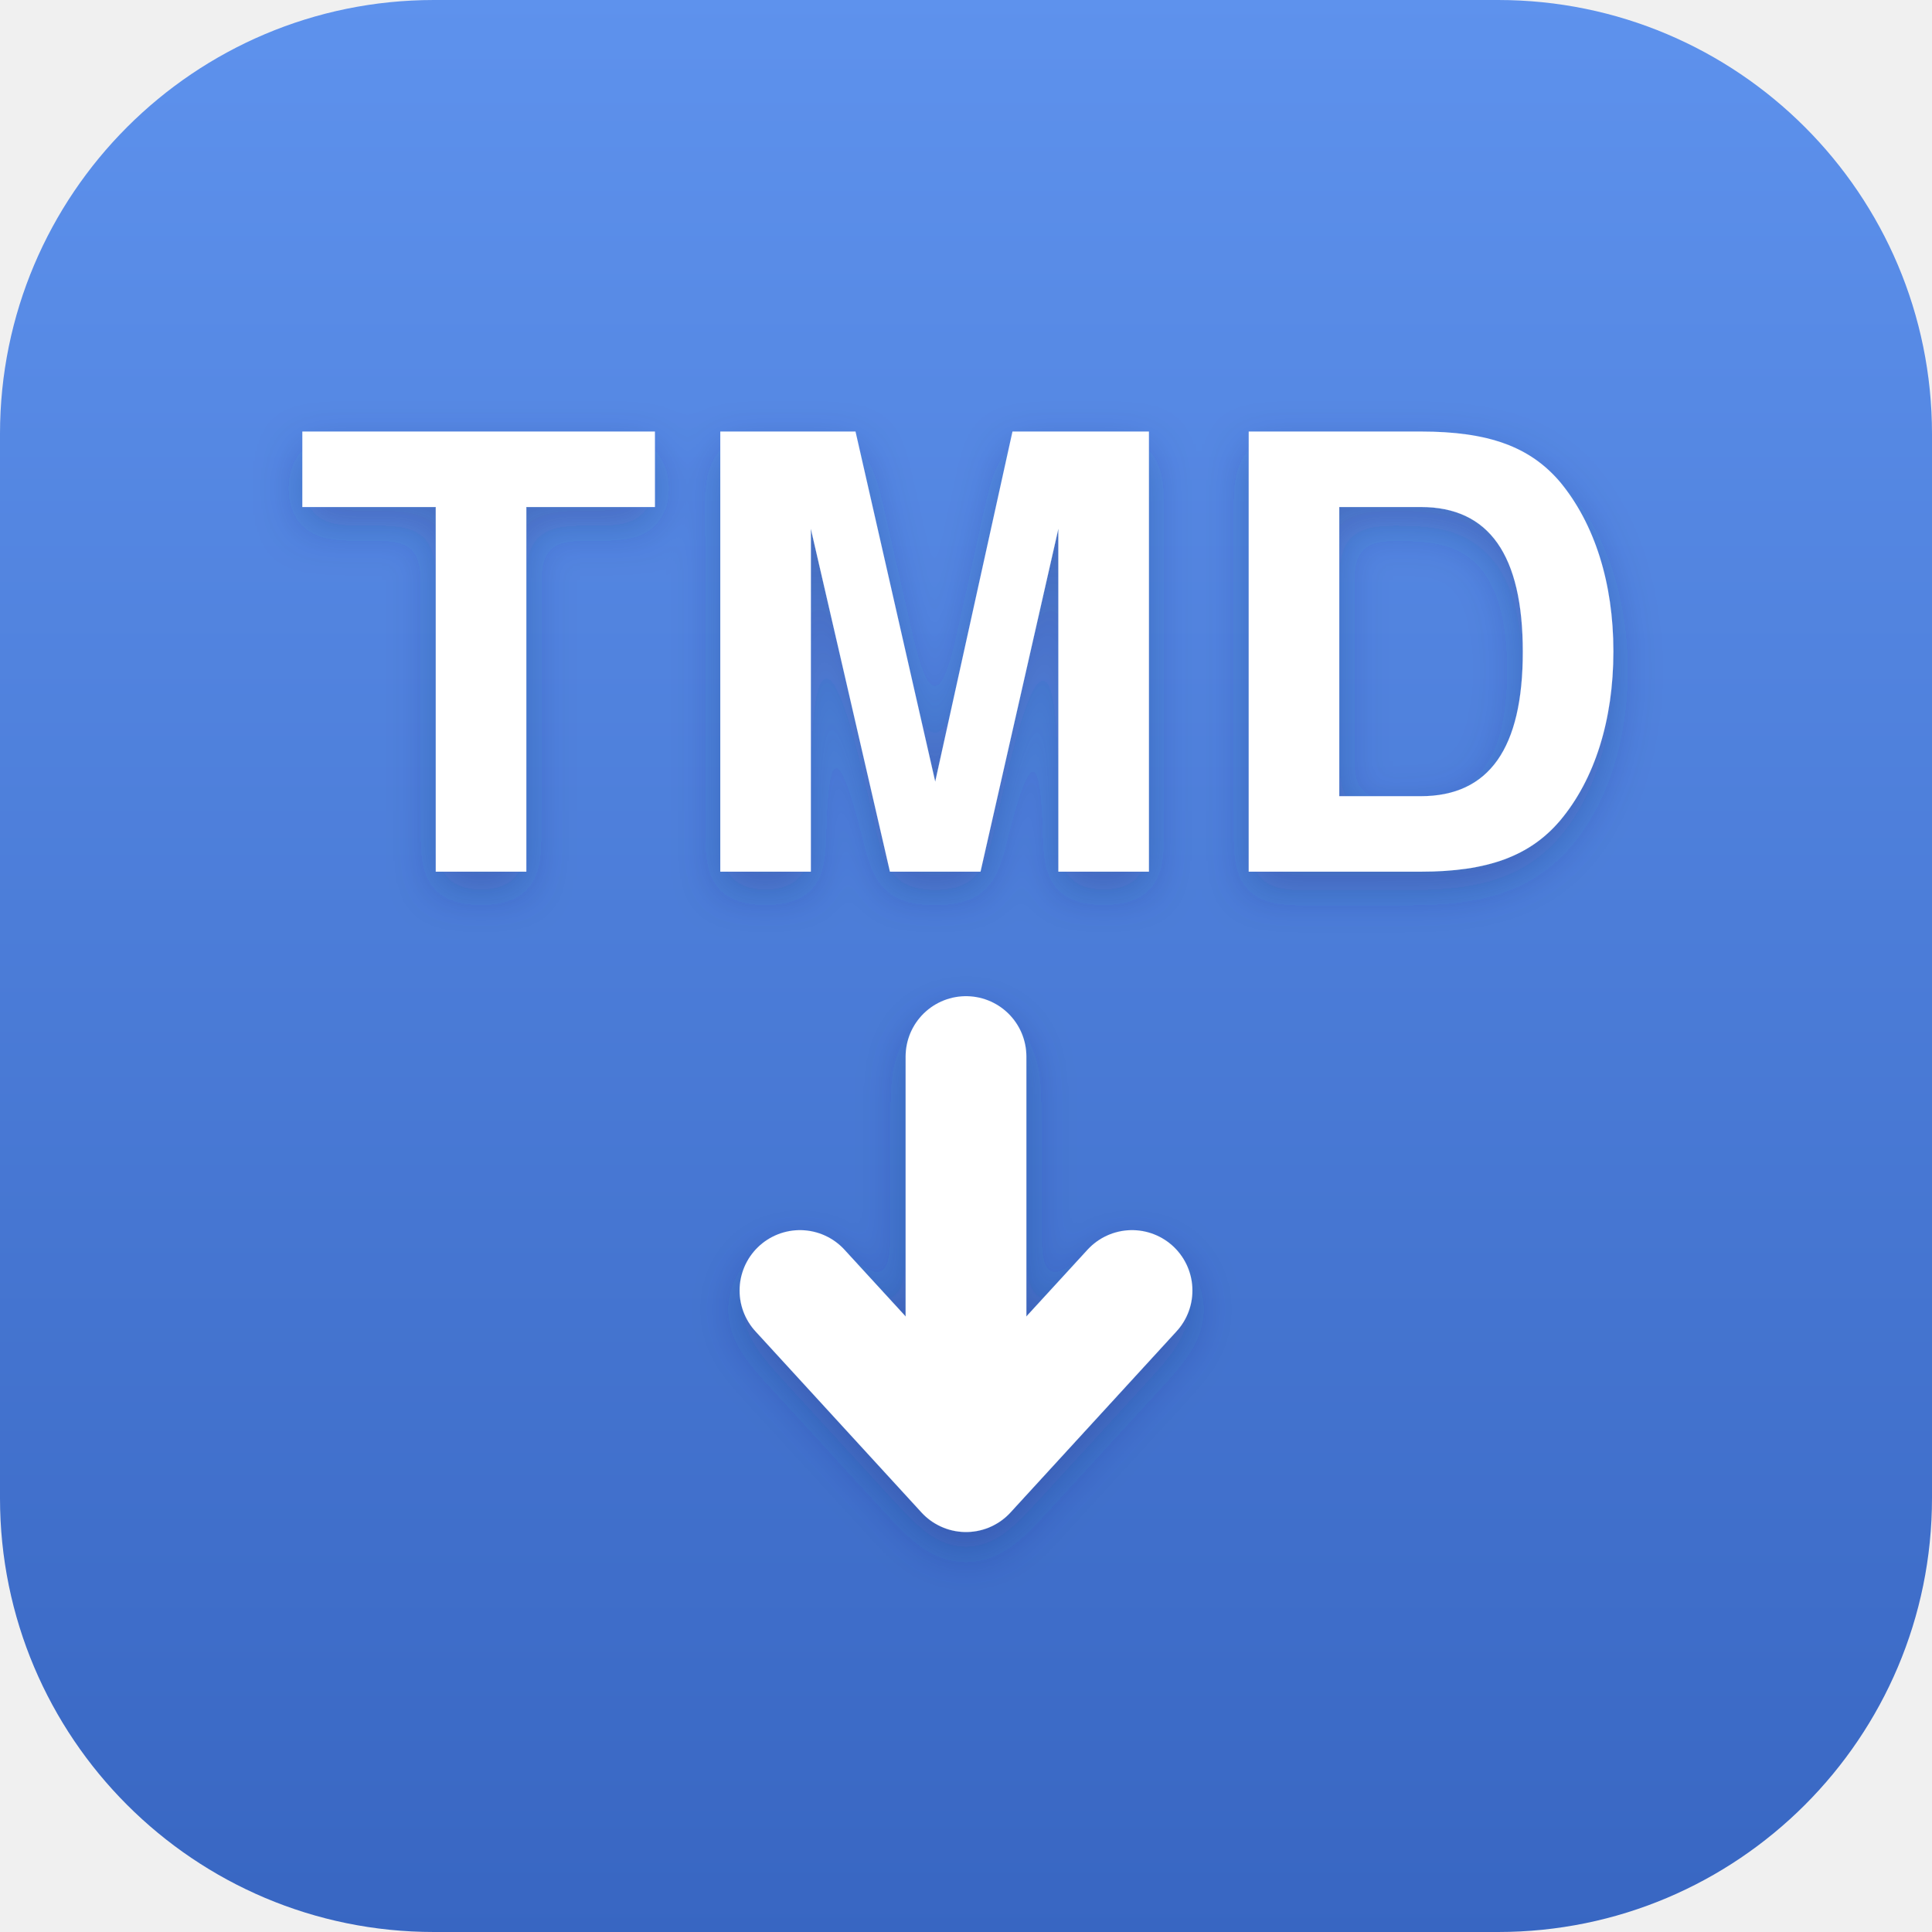
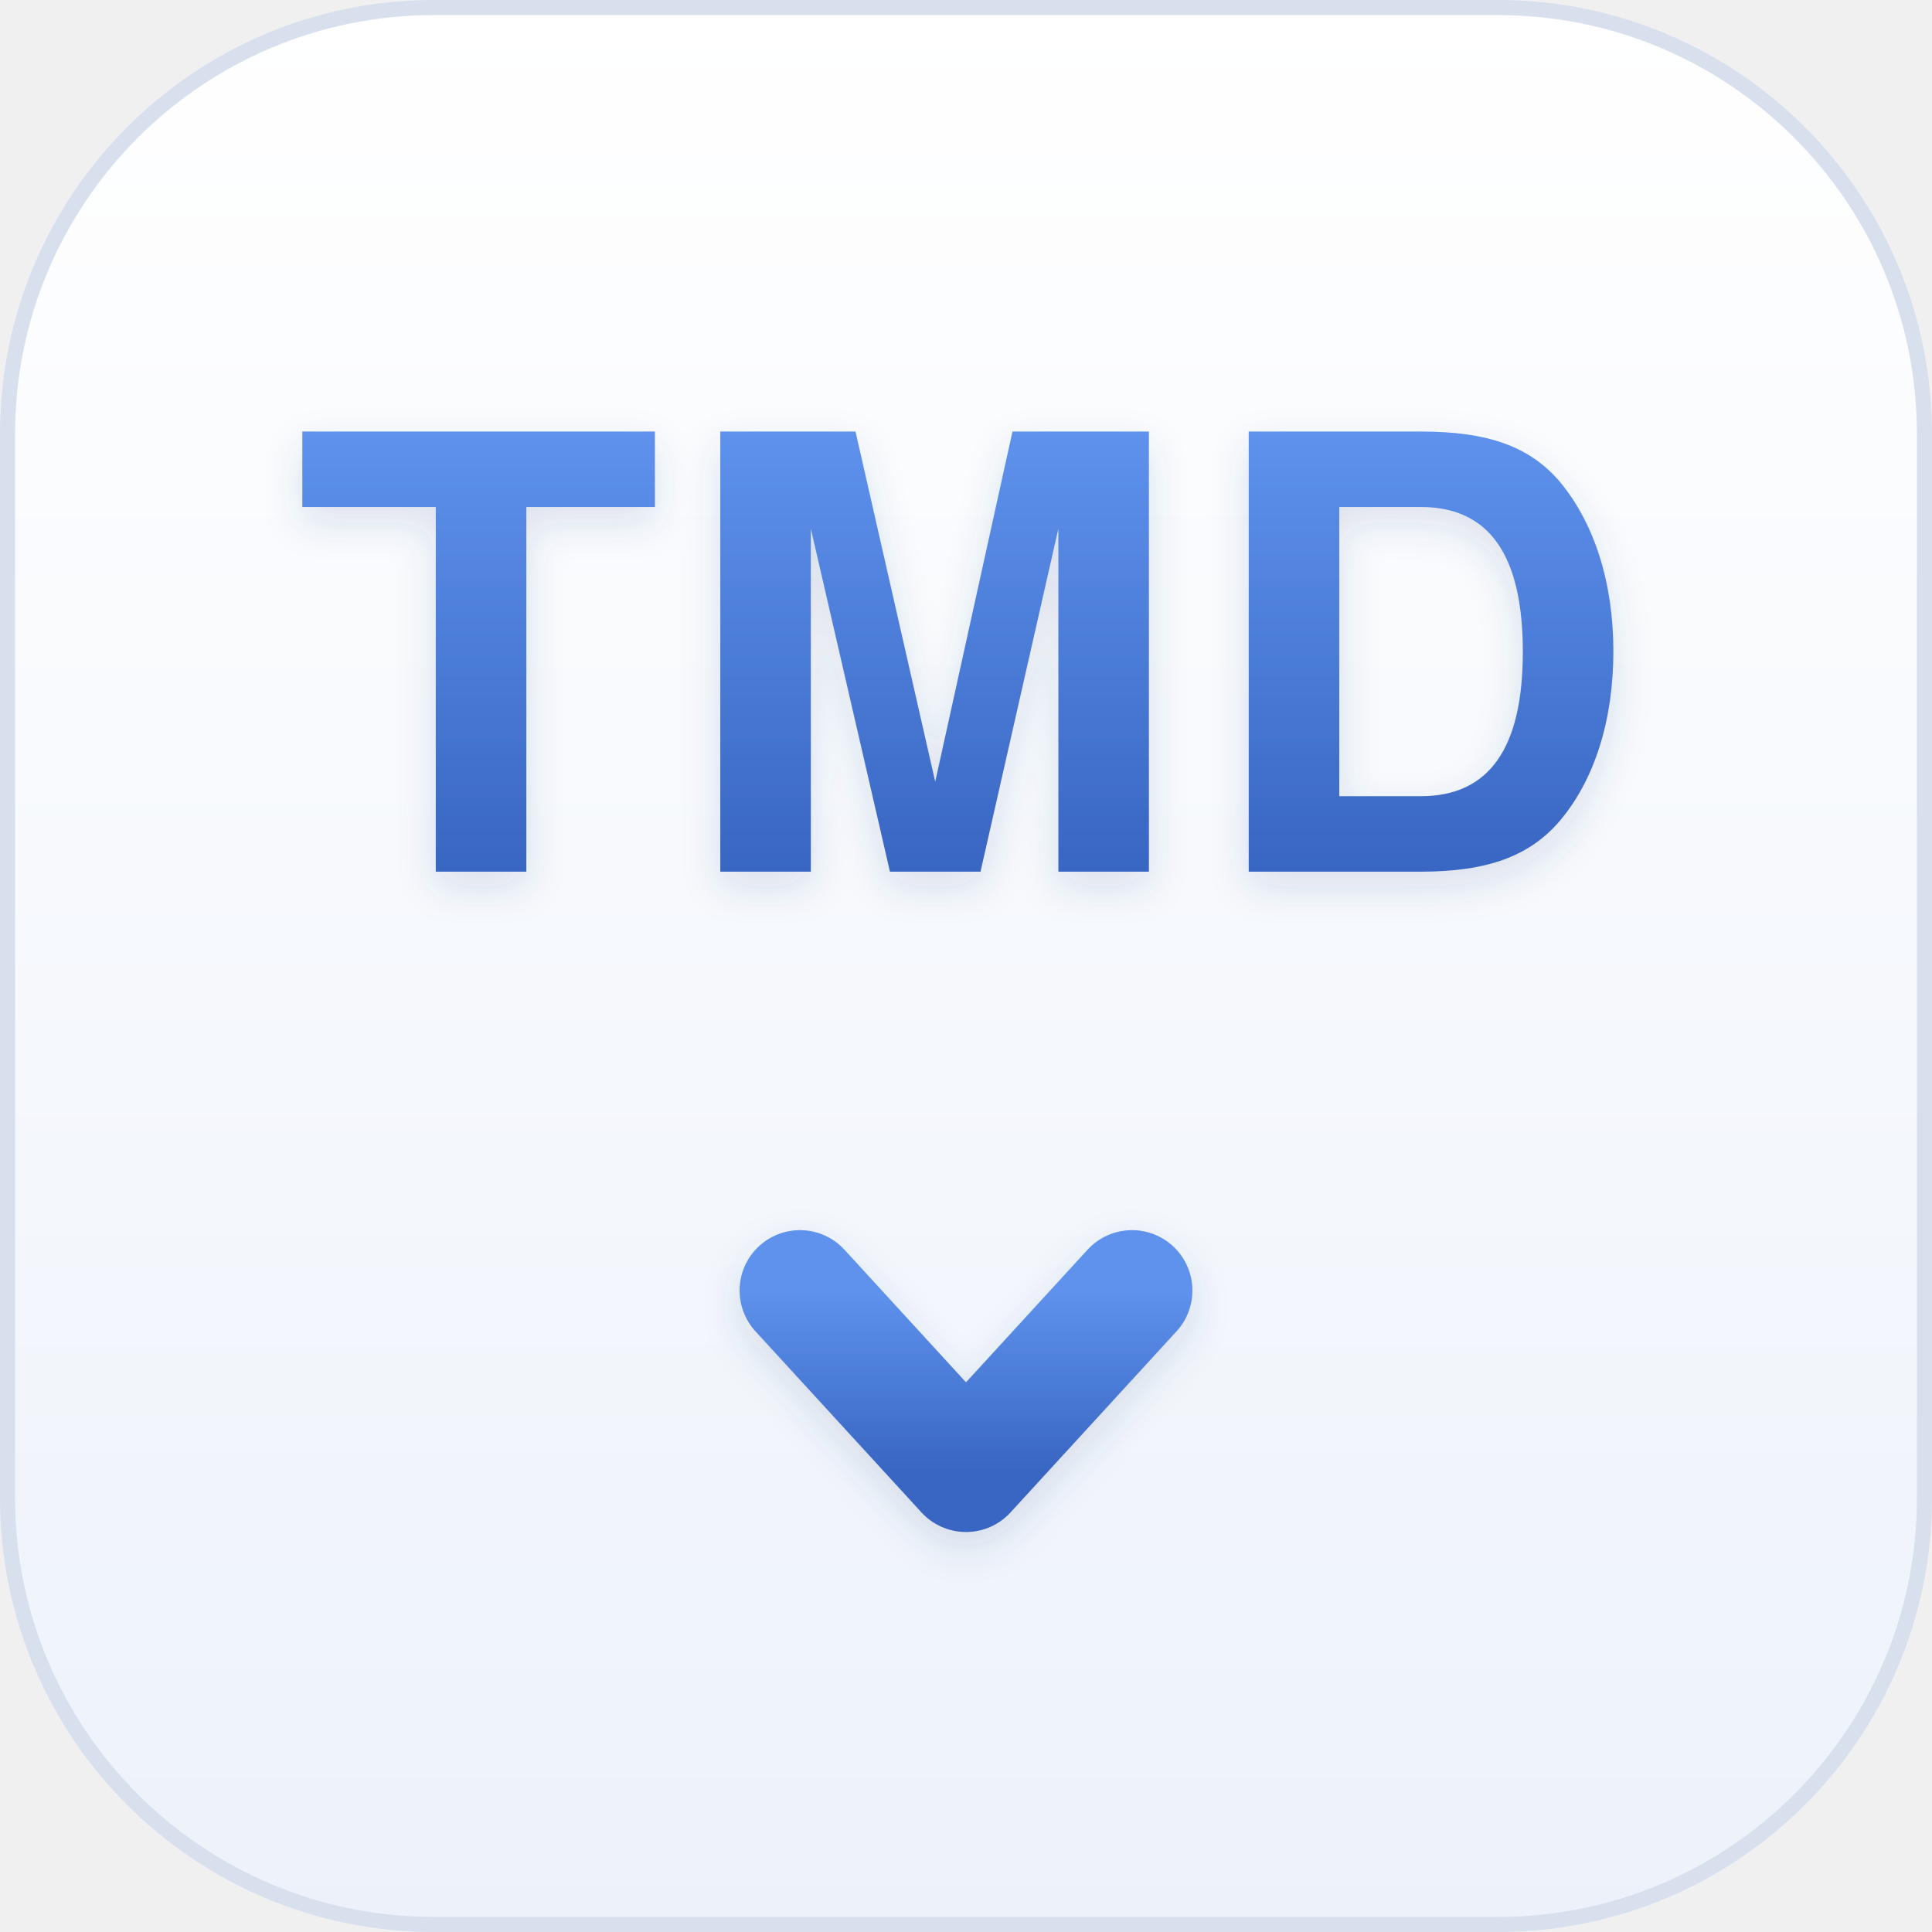
<svg xmlns="http://www.w3.org/2000/svg" width="1024" height="1024" viewBox="0 0 1024 1024">
  <defs>
    <linearGradient id="bg" x1="0" y1="0" x2="0" y2="1">
+       <stop offset="0" stop-color="#ffffff" />
+       <stop offset="1" stop-color="#edf2fa" />
+     </linearGradient>
+     <linearGradient id="fg" x1="0" y1="0" x2="0" y2="1">
      <stop offset="0" stop-color="#5E92ED" />
      <stop offset="1" stop-color="#3866C2" />
    </linearGradient>
    <filter id="shadow" x="-20%" y="-20%" width="140%" height="140%">
-       <feDropShadow dx="0" dy="10" stdDeviation="12" flood-color="#16306e" flood-opacity="0.28" />
+       <feDropShadow dx="0" dy="8" stdDeviation="10" flood-color="#2b4a8f" flood-opacity="0.15" />
    </filter>
  </defs>
-   <rect x="0" y="0" width="1024" height="1024" rx="230" fill="url(#bg)" />
+   <rect x="4" y="4" width="1016" height="1016" rx="226" fill="url(#bg)" stroke="#d8e0ee" stroke-width="8" />
  <g filter="url(#shadow)">
-     <text x="512" y="462" text-anchor="middle" font-family="'Helvetica Neue', Helvetica, 'PingFang SC', Arial, sans-serif" font-size="320" font-weight="800" letter-spacing="10" fill="#ffffff">TMD</text>
-     <g stroke="#ffffff" stroke-width="64" stroke-linecap="round" stroke-linejoin="round" fill="none">
+     <text x="512" y="462" text-anchor="middle" font-family="'Helvetica Neue', Helvetica, 'PingFang SC', Arial, sans-serif" font-size="320" font-weight="800" letter-spacing="10" fill="url(#fg)">TMD</text>
+     <g stroke="url(#fg)" stroke-width="64" stroke-linecap="round" stroke-linejoin="round" fill="none">
      <line x1="512" y1="560" x2="512" y2="752" />
      <polyline points="424,684 512,780 600,684" />
    </g>
  </g>
</svg>
